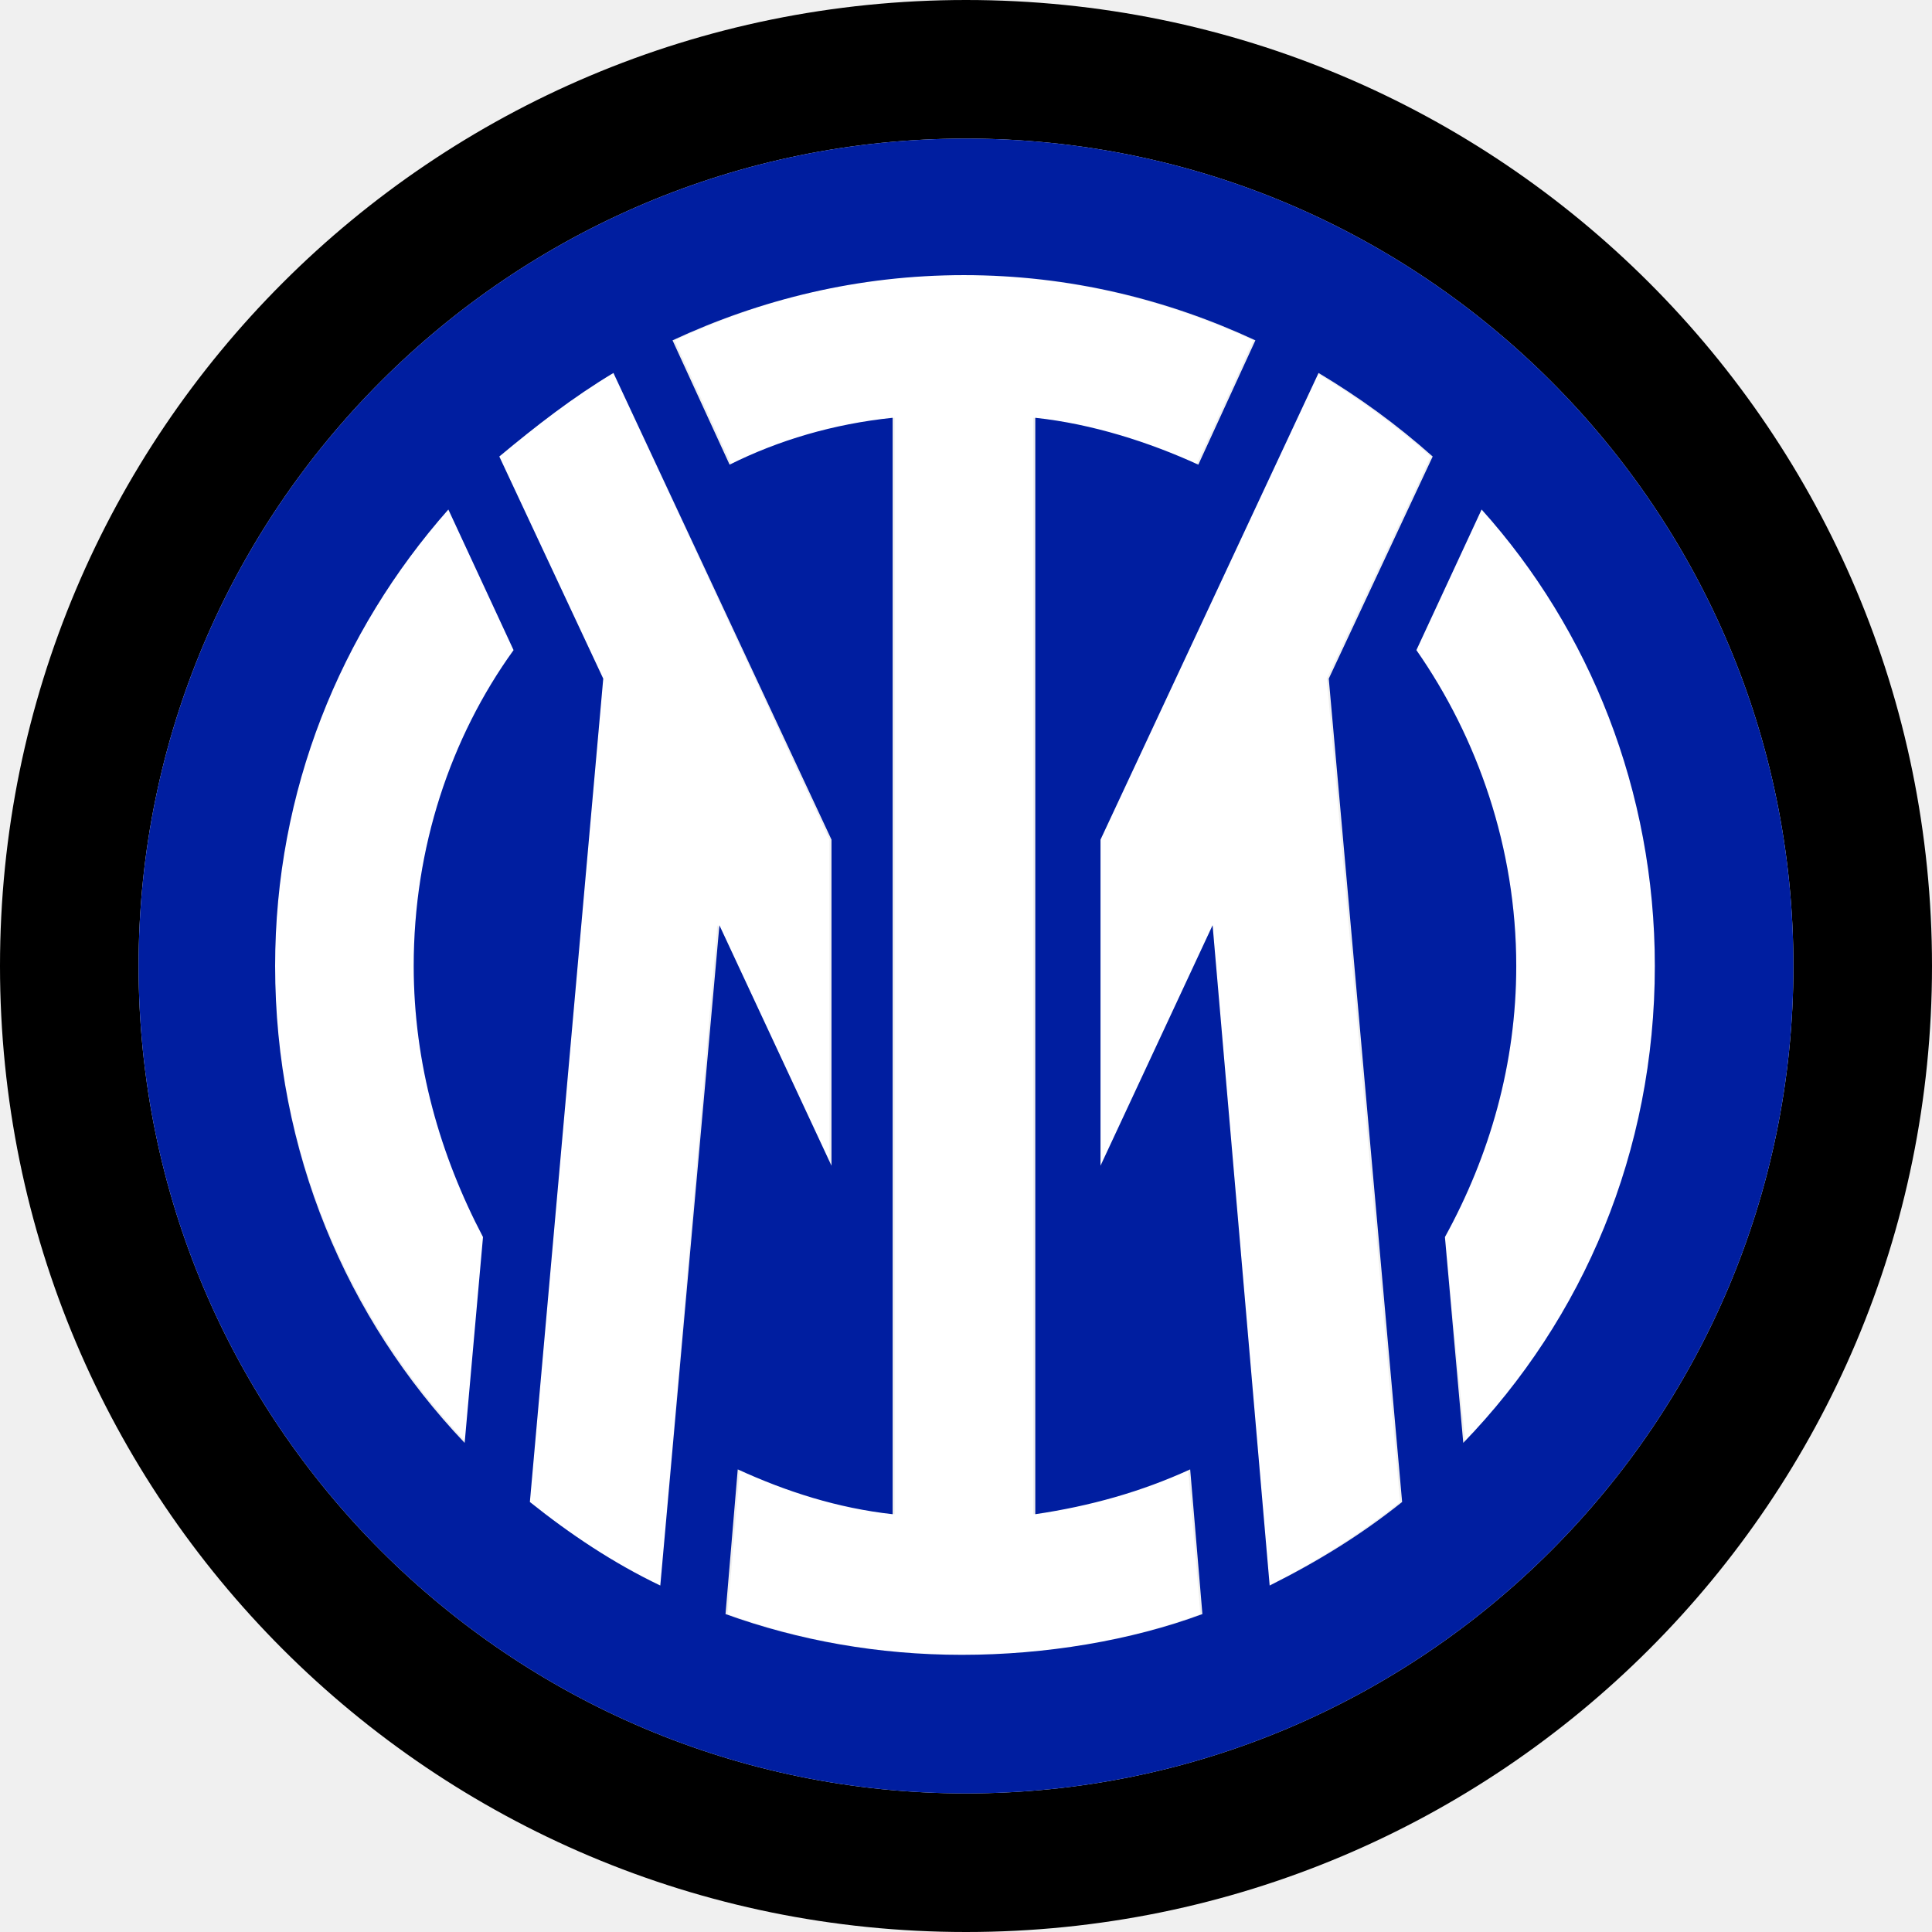
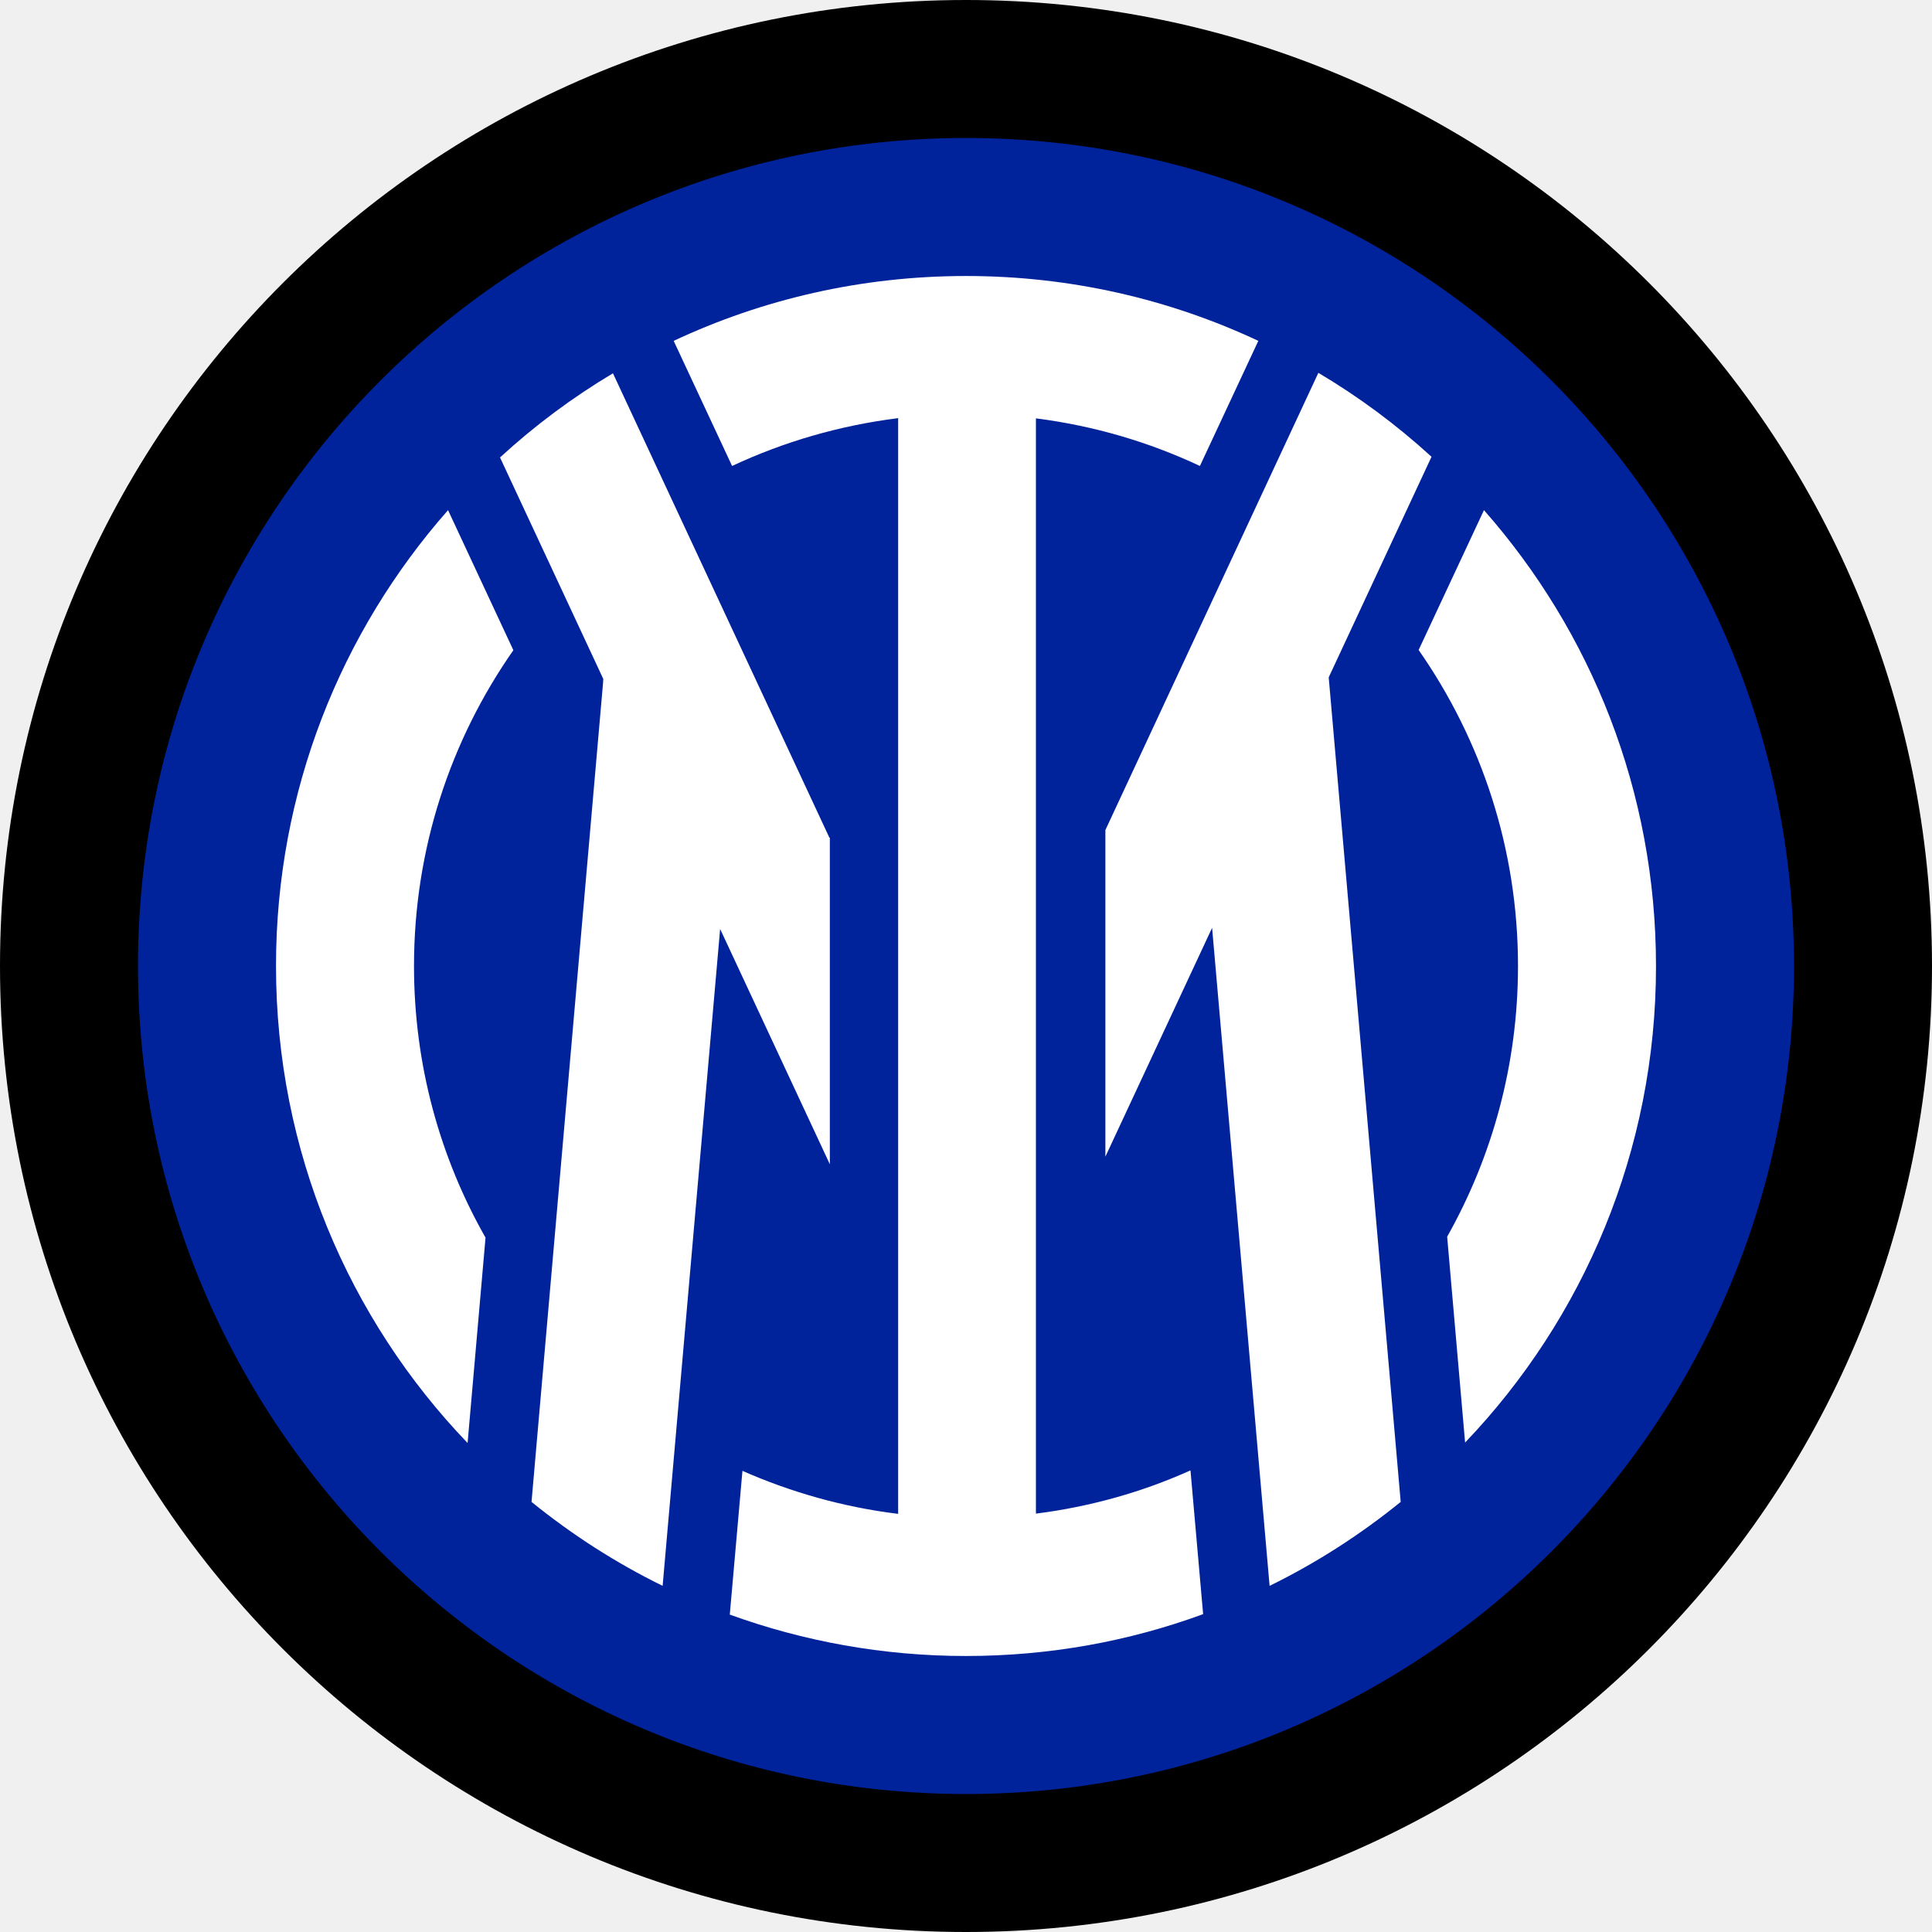
- <svg xmlns="http://www.w3.org/2000/svg" version="1.1" id="Layer_1" x="0px" y="0px" viewBox="0 0 94.8 94.8" style="enable-background:new 0 0 94.8 94.8;" xml:space="preserve">
-   <style type="text/css">
-   .st0{fill-rule:evenodd;clip-rule:evenodd;}
- 	.st1{fill:#FFFFFF;}
- 	.st2{fill-rule:evenodd;clip-rule:evenodd;fill:#001EA0;}
-  </style>
-   <g>
-     <g id="BLACK">
-       <path id="Compound_Path" class="st0" d="M94.8,47.4c0,26.2-21.2,47.4-47.4,47.4S0,73.6,0,47.4S21.2,0,47.4,0S94.8,21.2,94.8,47.4z     M88,47.4C88,25,69.8,6.8,47.4,6.8S6.8,25,6.8,47.4S25,88,47.4,88S88,69.8,88,47.4z">
-    </path>
-     </g>
-     <g id="BLUE">
-       <path id="Compound_Path_2_" class="st1" d="M22.9,70.8l0.9-10.1c-2.2-3.9-3.5-8.5-3.5-13.3c0-5.8,1.8-11.2,4.9-15.5L22,25    c-5.3,6-8.5,13.8-8.5,22.4C13.5,56.5,17.1,64.7,22.9,70.8z M71.9,70.8c5.8-6.1,9.3-14.3,9.3-23.4c0-8.6-3.2-16.5-8.5-22.4    l-3.2,6.9c3,4.3,4.9,9.7,4.9,15.5c0,4.8-1.3,9.3-3.5,13.3L71.9,70.8z M24.5,22.4l5.1,10.9L26,73.7c2,1.6,4.1,3,6.4,4.1l2.8-32.4    l5.5,11.8v-16L30.1,18.3C28.1,19.5,26.3,20.9,24.5,22.4z M54,57.2l5.5-11.8l2.8,32.4c2.3-1.2,4.4-2.5,6.4-4.1l-3.6-40.4l5.1-10.9    c-1.8-1.6-3.6-2.9-5.6-4.1L54,41.2V57.2z M33.1,16.7l2.8,6.1c2.4-1.2,5.1-2,8-2.3v53.8c-2.7-0.3-5.2-1.1-7.6-2.2l-0.6,7.1    c3.6,1.3,7.5,2,11.6,2s8.1-0.7,11.6-2l-0.6-7.1c-2.4,1.1-4.9,1.8-7.6,2.2V20.5c2.8,0.3,5.6,1.2,8,2.3l2.8-6.1    c-4.3-2-9.1-3.2-14.3-3.2S37.4,14.7,33.1,16.7z">
-    </path>
-       <path id="Compound_Path_3_" class="st2" d="M88,47.4C88,69.8,69.8,88,47.4,88S6.8,69.8,6.8,47.4S25,6.8,47.4,6.8S88,25,88,47.4z     M20.3,47.4c0-5.8,1.8-11.2,4.9-15.5L22,25c-5.3,6-8.5,13.8-8.5,22.4c0,9.1,3.5,17.3,9.3,23.4l0.9-10.1    C21.6,56.7,20.3,52.2,20.3,47.4z M35.3,45.4l5.5,11.8v-16L30.1,18.3c-2,1.2-3.8,2.6-5.6,4.1l5.1,10.9L26,73.7c2,1.6,4.1,3,6.4,4.1    L35.3,45.4z M59,79.2l-0.6-7.1c-2.4,1.1-4.9,1.8-7.6,2.2V20.5c2.8,0.3,5.6,1.2,8,2.3l2.8-6.1c-4.3-2-9.1-3.2-14.3-3.2    s-10,1.2-14.3,3.2l2.8,6.1c2.4-1.2,5.1-2,8-2.3v53.8c-2.7-0.3-5.2-1.1-7.6-2.2l-0.6,7.1c3.6,1.3,7.5,2,11.6,2S55.5,80.5,59,79.2z     M68.8,73.7l-3.6-40.4l5.1-10.9c-1.8-1.6-3.6-2.9-5.6-4.1L54,41.2v16l5.5-11.8l2.8,32.4C64.7,76.6,66.8,75.3,68.8,73.7z     M81.2,47.4c0-8.6-3.2-16.5-8.5-22.4l-3.2,6.9c3,4.3,4.9,9.7,4.9,15.5c0,4.8-1.3,9.3-3.5,13.3l0.9,10.1    C77.7,64.7,81.2,56.5,81.2,47.4z">
-    </path>
-     </g>
-   </g>
+ <svg xmlns="http://www.w3.org/2000/svg" viewBox="0 0 840 840">
+   <circle cx="420" cy="420" r="420" data-source="https://football-logos.cc" />
+   <circle cx="420" cy="420" r="360" fill="#00239C" data-source="https://football-logos.cc" />
+   <path fill="#FFF" d="m645.2 221.8-28.4 60.8C644 321.6 660 368.9 660 420c0 42.8-11.2 82.9-30.8 117.7l7.8 89.5c51.4-53.8 83-126.8 83-207.1 0-76.1-28.2-145.4-74.8-198.3M450.4 658.1V181.9c25.2 3.2 49.2 10.3 71.3 20.7l25.4-54.4C508.5 130.1 465.4 120 420 120s-88.5 10.1-127.1 28.2l25.4 54.4c22.4-10.5 46.7-17.6 72.2-20.8v476.4c-23.8-2.9-46.6-9.4-67.7-18.7l-5.5 62.5c32 11.6 66.6 18 102.7 18 36.2 0 71-6.4 103.1-18.2l-5.5-62.5c-20.9 9.4-43.5 15.8-67.2 18.8M194.8 221.8C148.2 274.7 120 344 120 420c0 80.5 31.7 153.6 83.3 207.4l7.8-89.3C191.3 503.3 180 463 180 420c0-51.1 16-98.4 43.2-137.3zm382.9 72.7 44.7-95.9c-15.1-13.8-31.5-26-49.2-36.5l-92.6 198.8v142l46.4-99.5 25 286.1c20.4-10 39.5-22.3 57-36.5zm-217.1 69.7-94.1-201.9c-17.6 10.5-34.1 22.8-49.1 36.6l44.9 96.3-.1 1.7L231.1 653c17.5 14.2 36.6 26.5 57 36.5l25-285.6 47.7 102.3v-142z" data-source="https://football-logos.cc" />
</svg>
